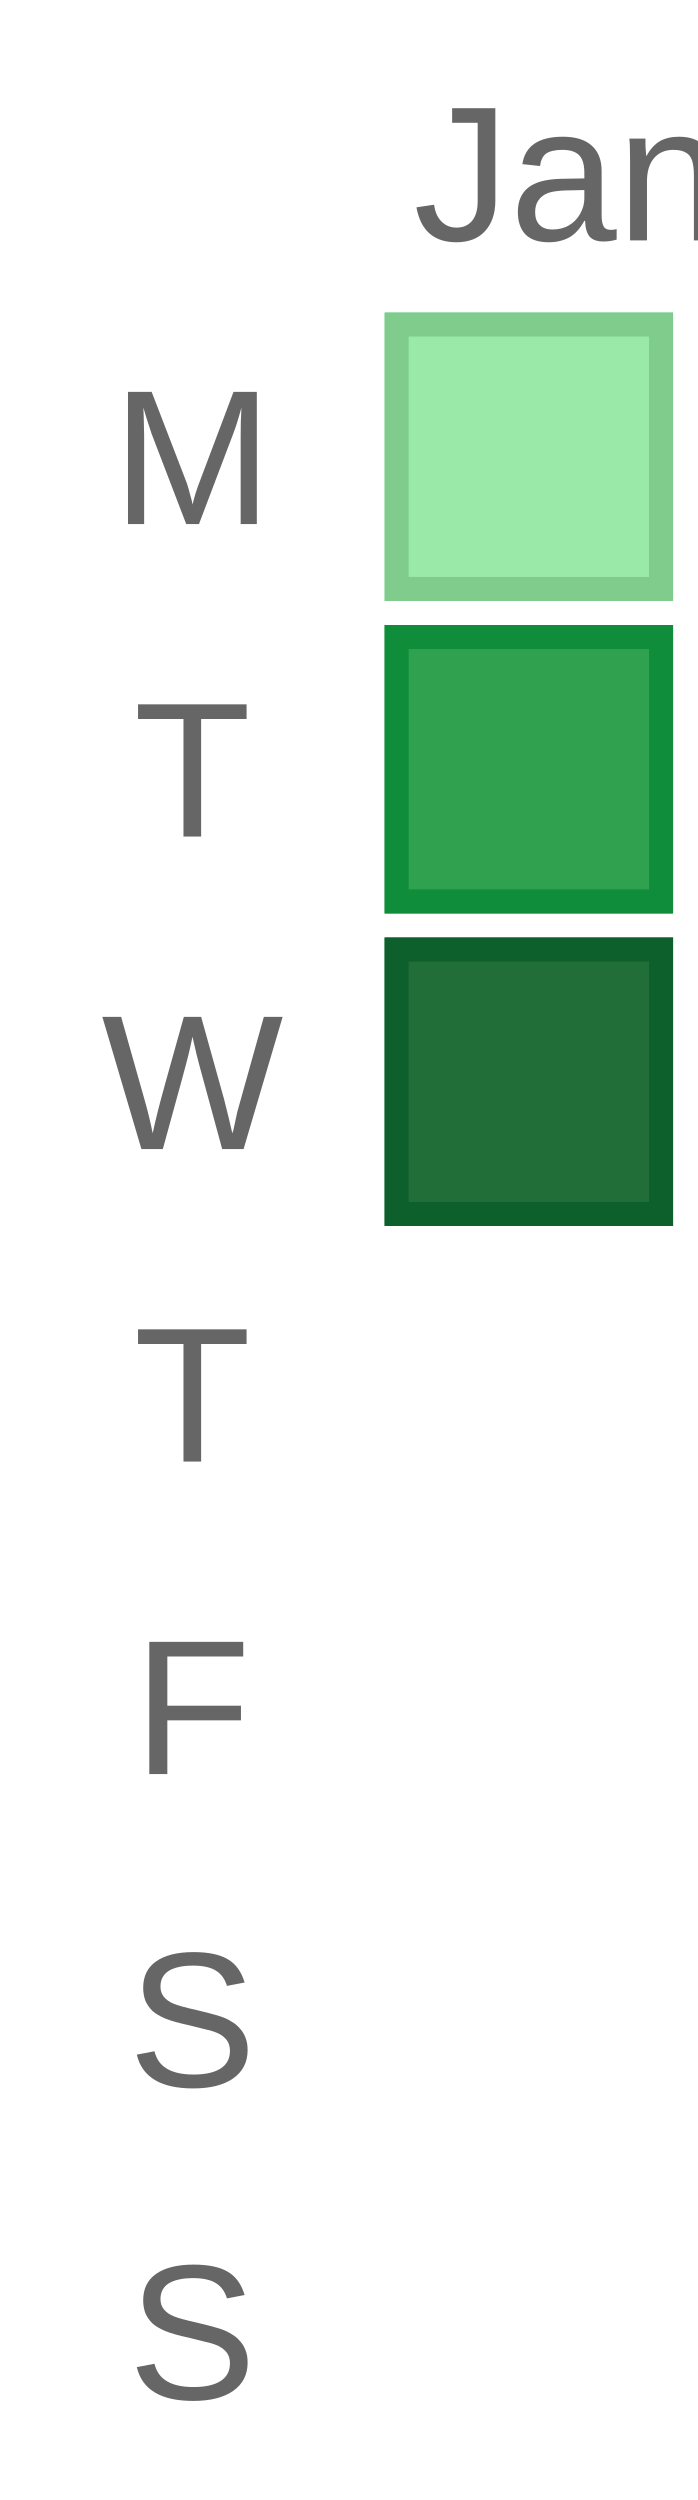
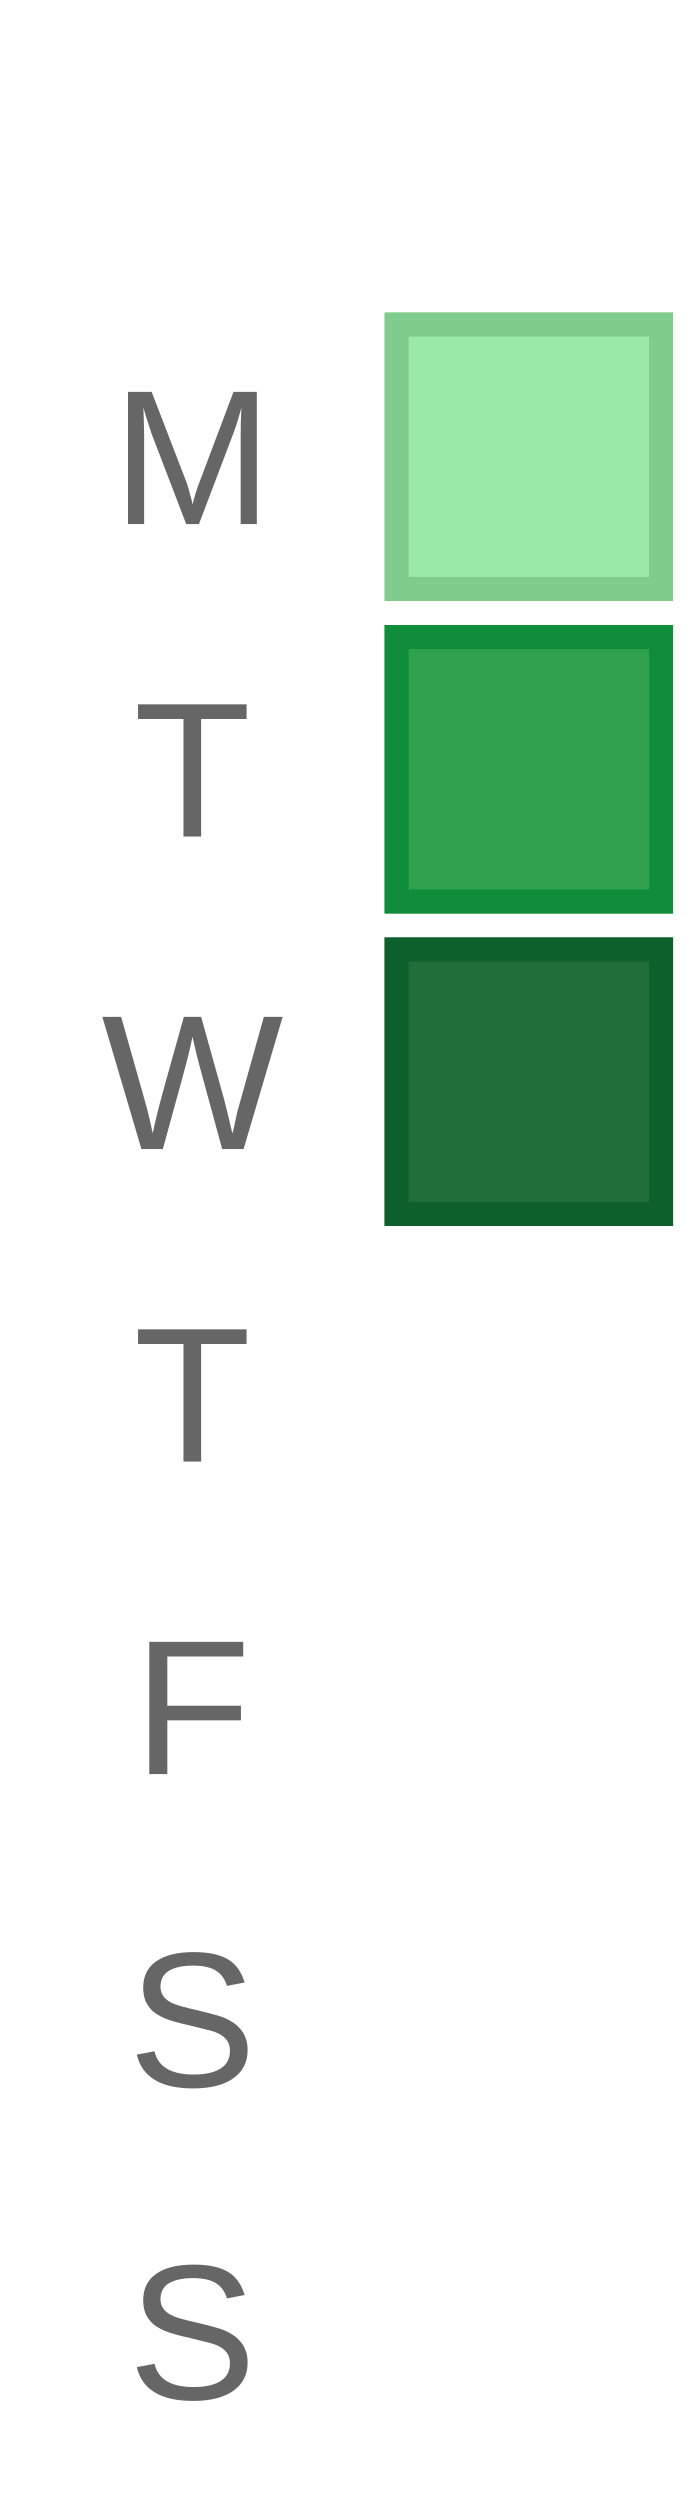
<svg xmlns="http://www.w3.org/2000/svg" width="29" height="104.0">
  <text x="8" y="21.8" text-anchor="middle" font-family="Arial, sans-serif" font-size="8" fill="#666666">M</text>
  <text x="8" y="34.8" text-anchor="middle" font-family="Arial, sans-serif" font-size="8" fill="#666666">T</text>
  <text x="8" y="47.8" text-anchor="middle" font-family="Arial, sans-serif" font-size="8" fill="#666666">W</text>
  <text x="8" y="60.8" text-anchor="middle" font-family="Arial, sans-serif" font-size="8" fill="#666666">T</text>
  <text x="8" y="73.8" text-anchor="middle" font-family="Arial, sans-serif" font-size="8" fill="#666666">F</text>
  <text x="8" y="86.8" text-anchor="middle" font-family="Arial, sans-serif" font-size="8" fill="#666666">S</text>
  <text x="8" y="99.8" text-anchor="middle" font-family="Arial, sans-serif" font-size="8" fill="#666666">S</text>
  <rect x="16" y="13.0" width="12" height="12" fill="#9be9a8" />
  <rect x="16.5" y="13.5" width="11" height="11" fill="none" stroke="#7fcc8d" stroke-width="1" />
  <rect x="16" y="26.0" width="12" height="12" fill="#30a14e" />
  <rect x="16.5" y="26.5" width="11" height="11" fill="none" stroke="#108d3b" stroke-width="1" />
  <rect x="16" y="39.0" width="12" height="12" fill="#216e39" />
  <rect x="16.5" y="39.5" width="11" height="11" fill="none" stroke="#0d602c" stroke-width="1" />
-   <text x="17.2" y="10.0" text-anchor="start" font-family="Arial, sans-serif" font-size="8" fill="#666666">Jan</text>
</svg>
